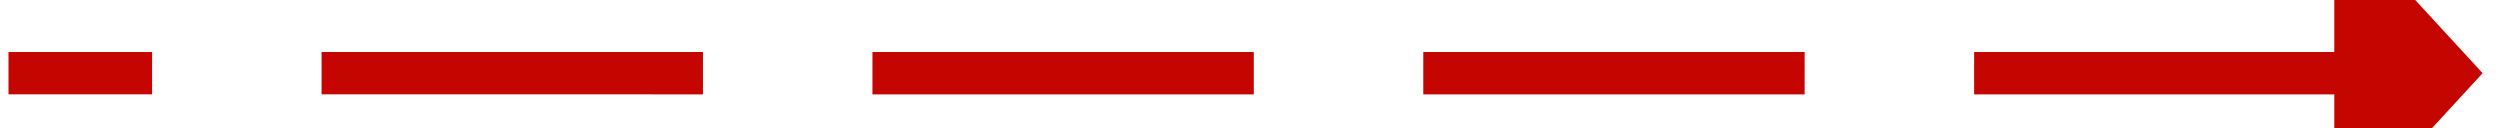
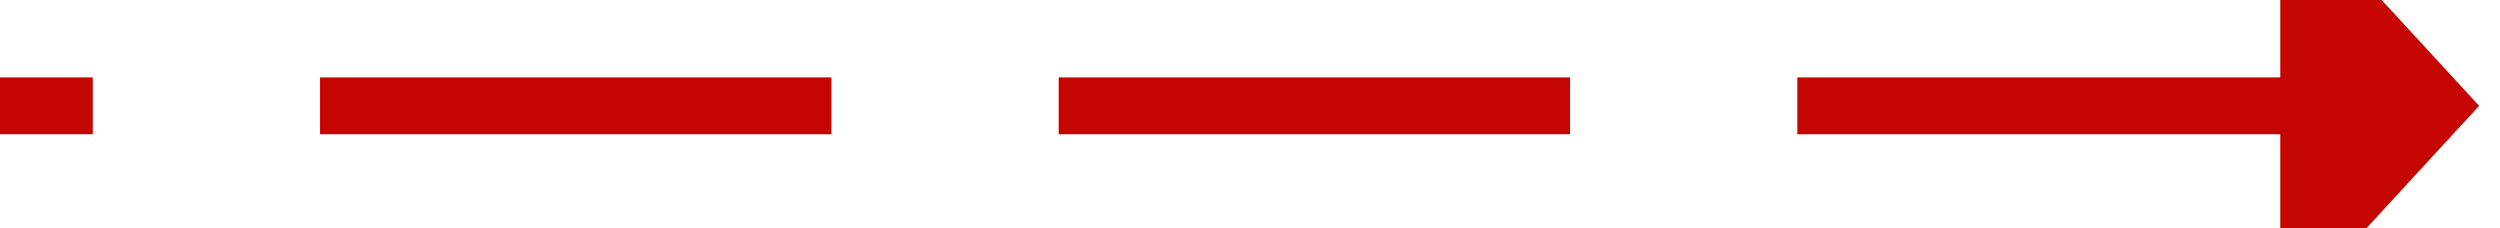
- <svg xmlns="http://www.w3.org/2000/svg" version="1.1" width="118px" height="6px" viewBox="300 502  118 6">
-   <g transform="matrix(-0.4196011 0.9077086 -0.9077086 -0.4196011 968.0296 391.0312 )">
-     <path d="M 337.518 457.446  L 384 558  " stroke-width="2" stroke-dasharray="18,8" stroke="#c40500" fill="none" />
-     <path d="M 344.836 455.165  L 335 452  L 331.039 461.543  L 344.836 455.165  Z " fill-rule="nonzero" fill="#c40500" stroke="none" />
+ <svg xmlns="http://www.w3.org/2000/svg" version="1.1" width="88px" height="8px" viewBox="446 562  88 8">
+   <g transform="matrix(-0.5494063 0.8355554 -0.8355554 -0.5494063 1232.133 467.5418 )">
+     <path d="M 469.296 535.013  L 514 603  " stroke-width="2" stroke-dasharray="18,8" stroke="#c40500" fill="none" />
+     <path d="M 476.196 531.673  L 466 530  L 463.496 540.024  L 476.196 531.673  Z " fill-rule="nonzero" fill="#c40500" stroke="none" />
  </g>
</svg>
